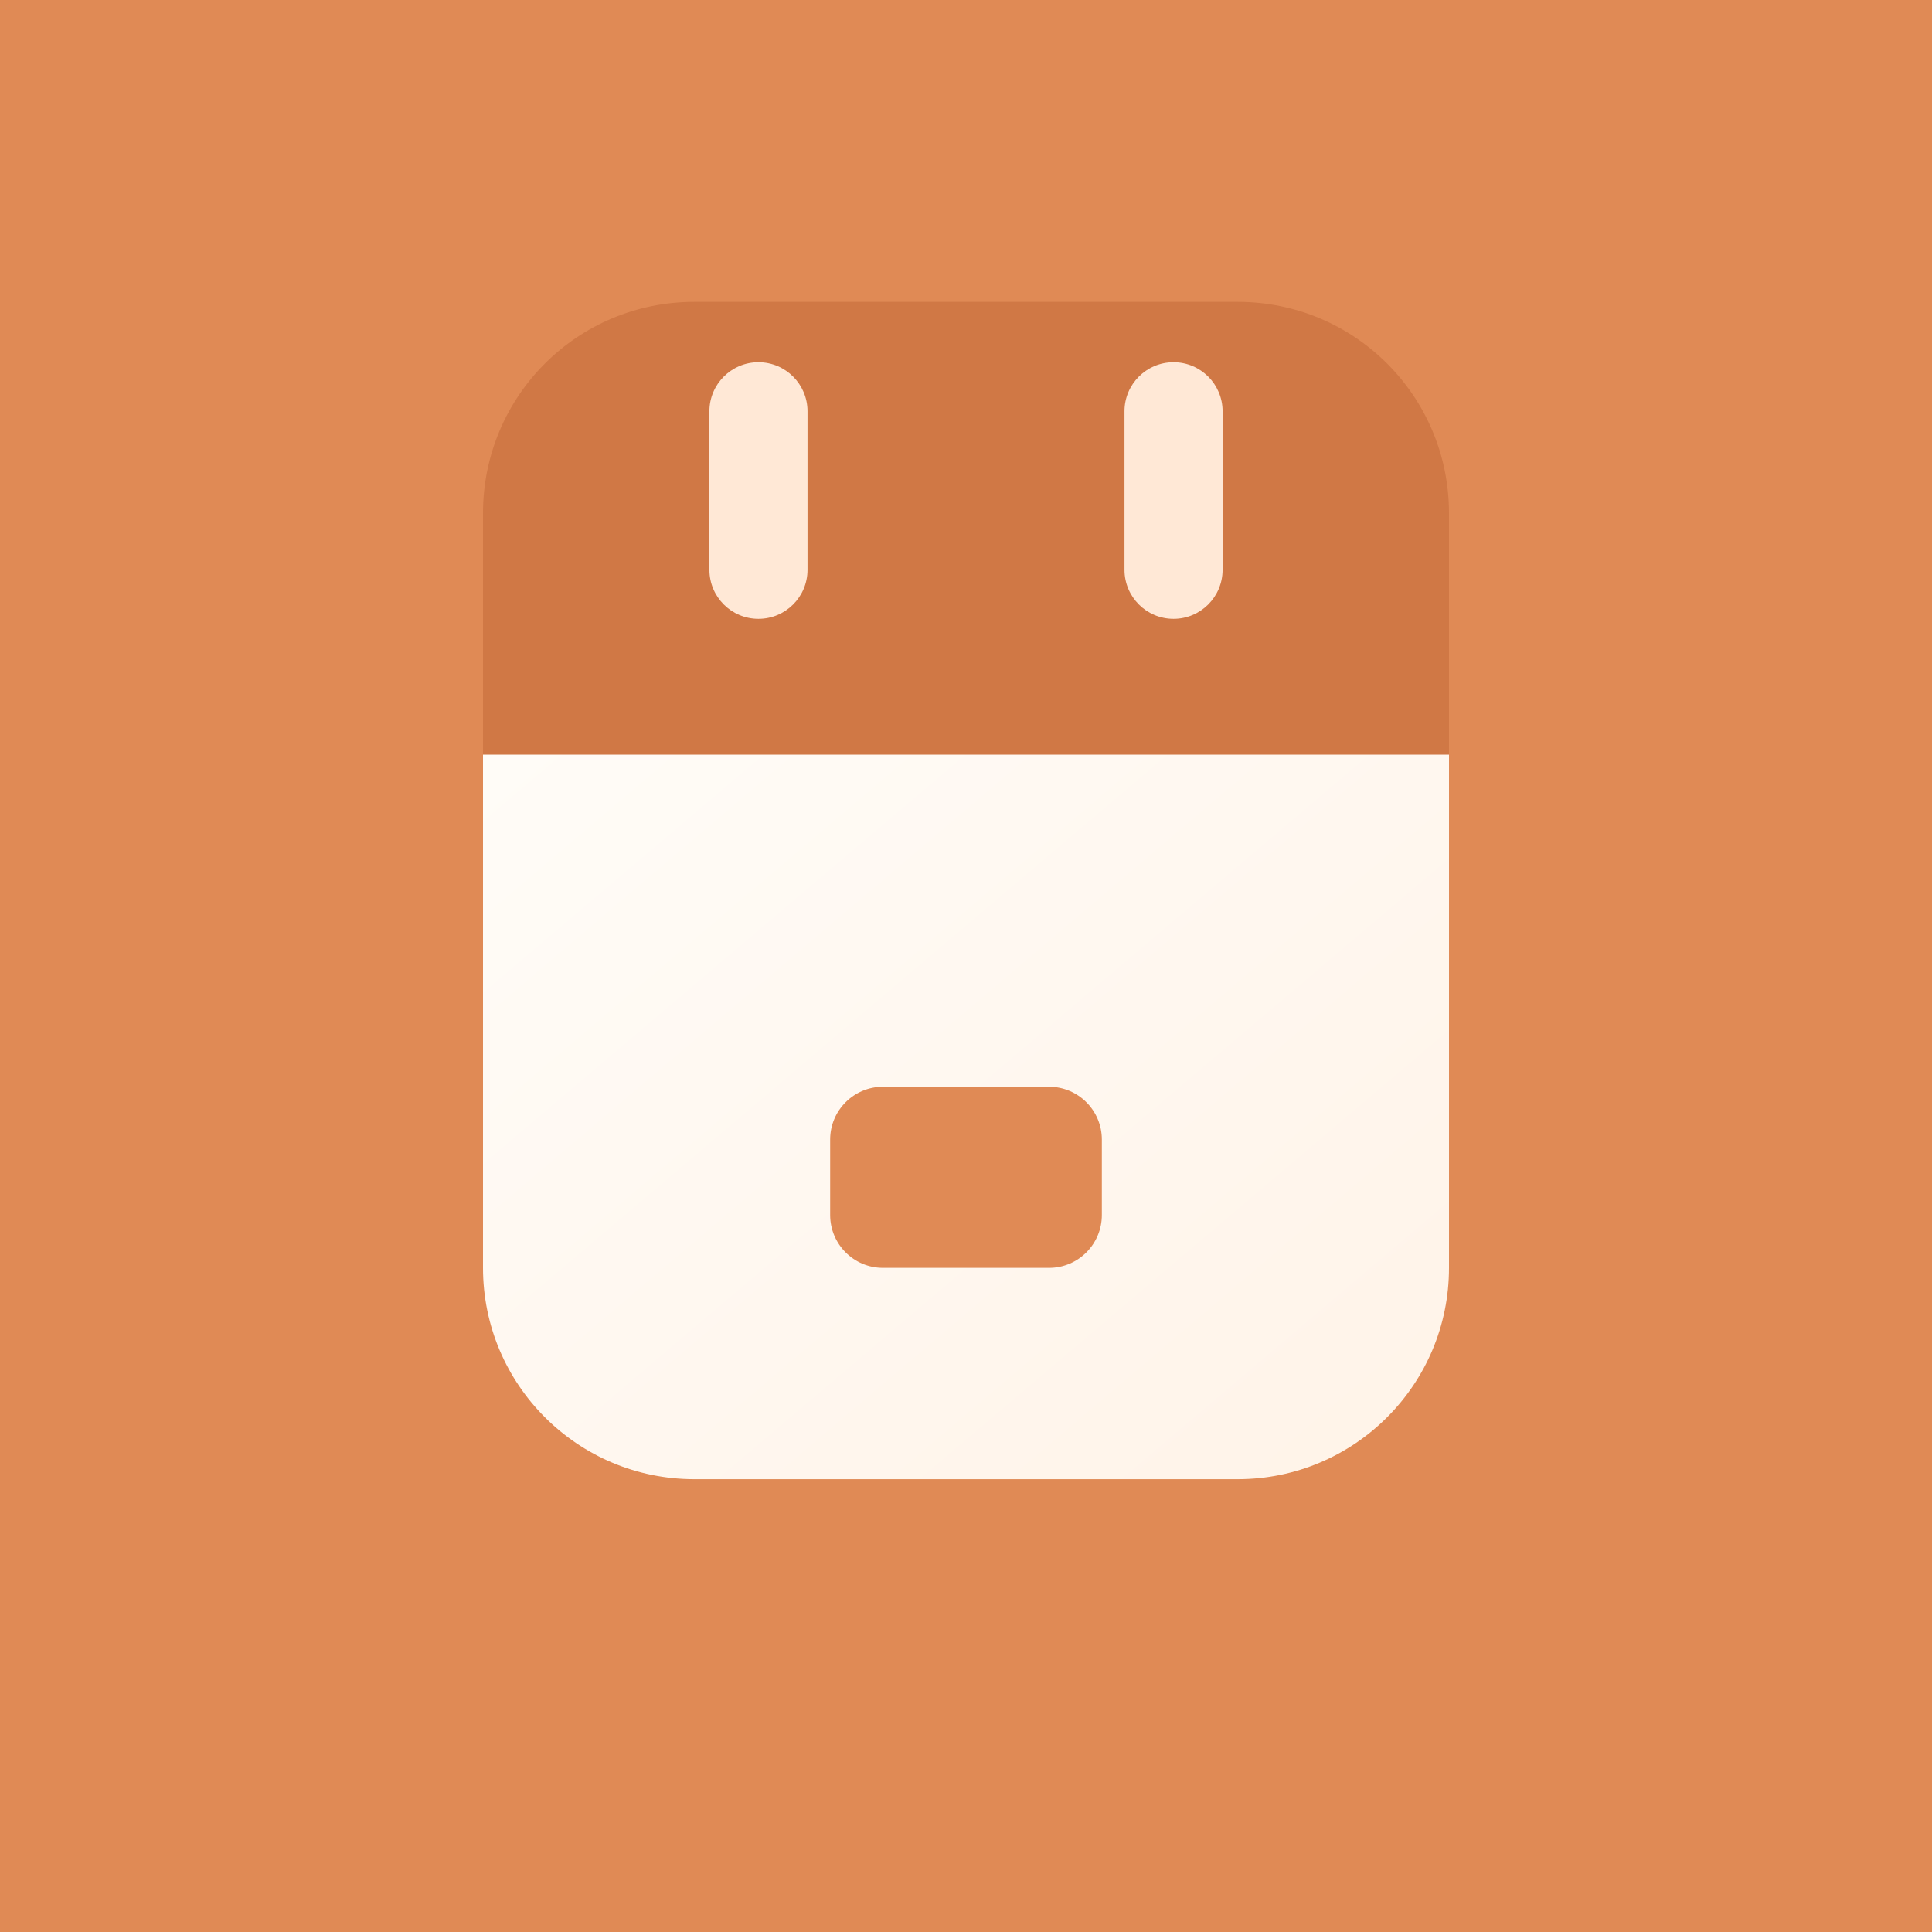
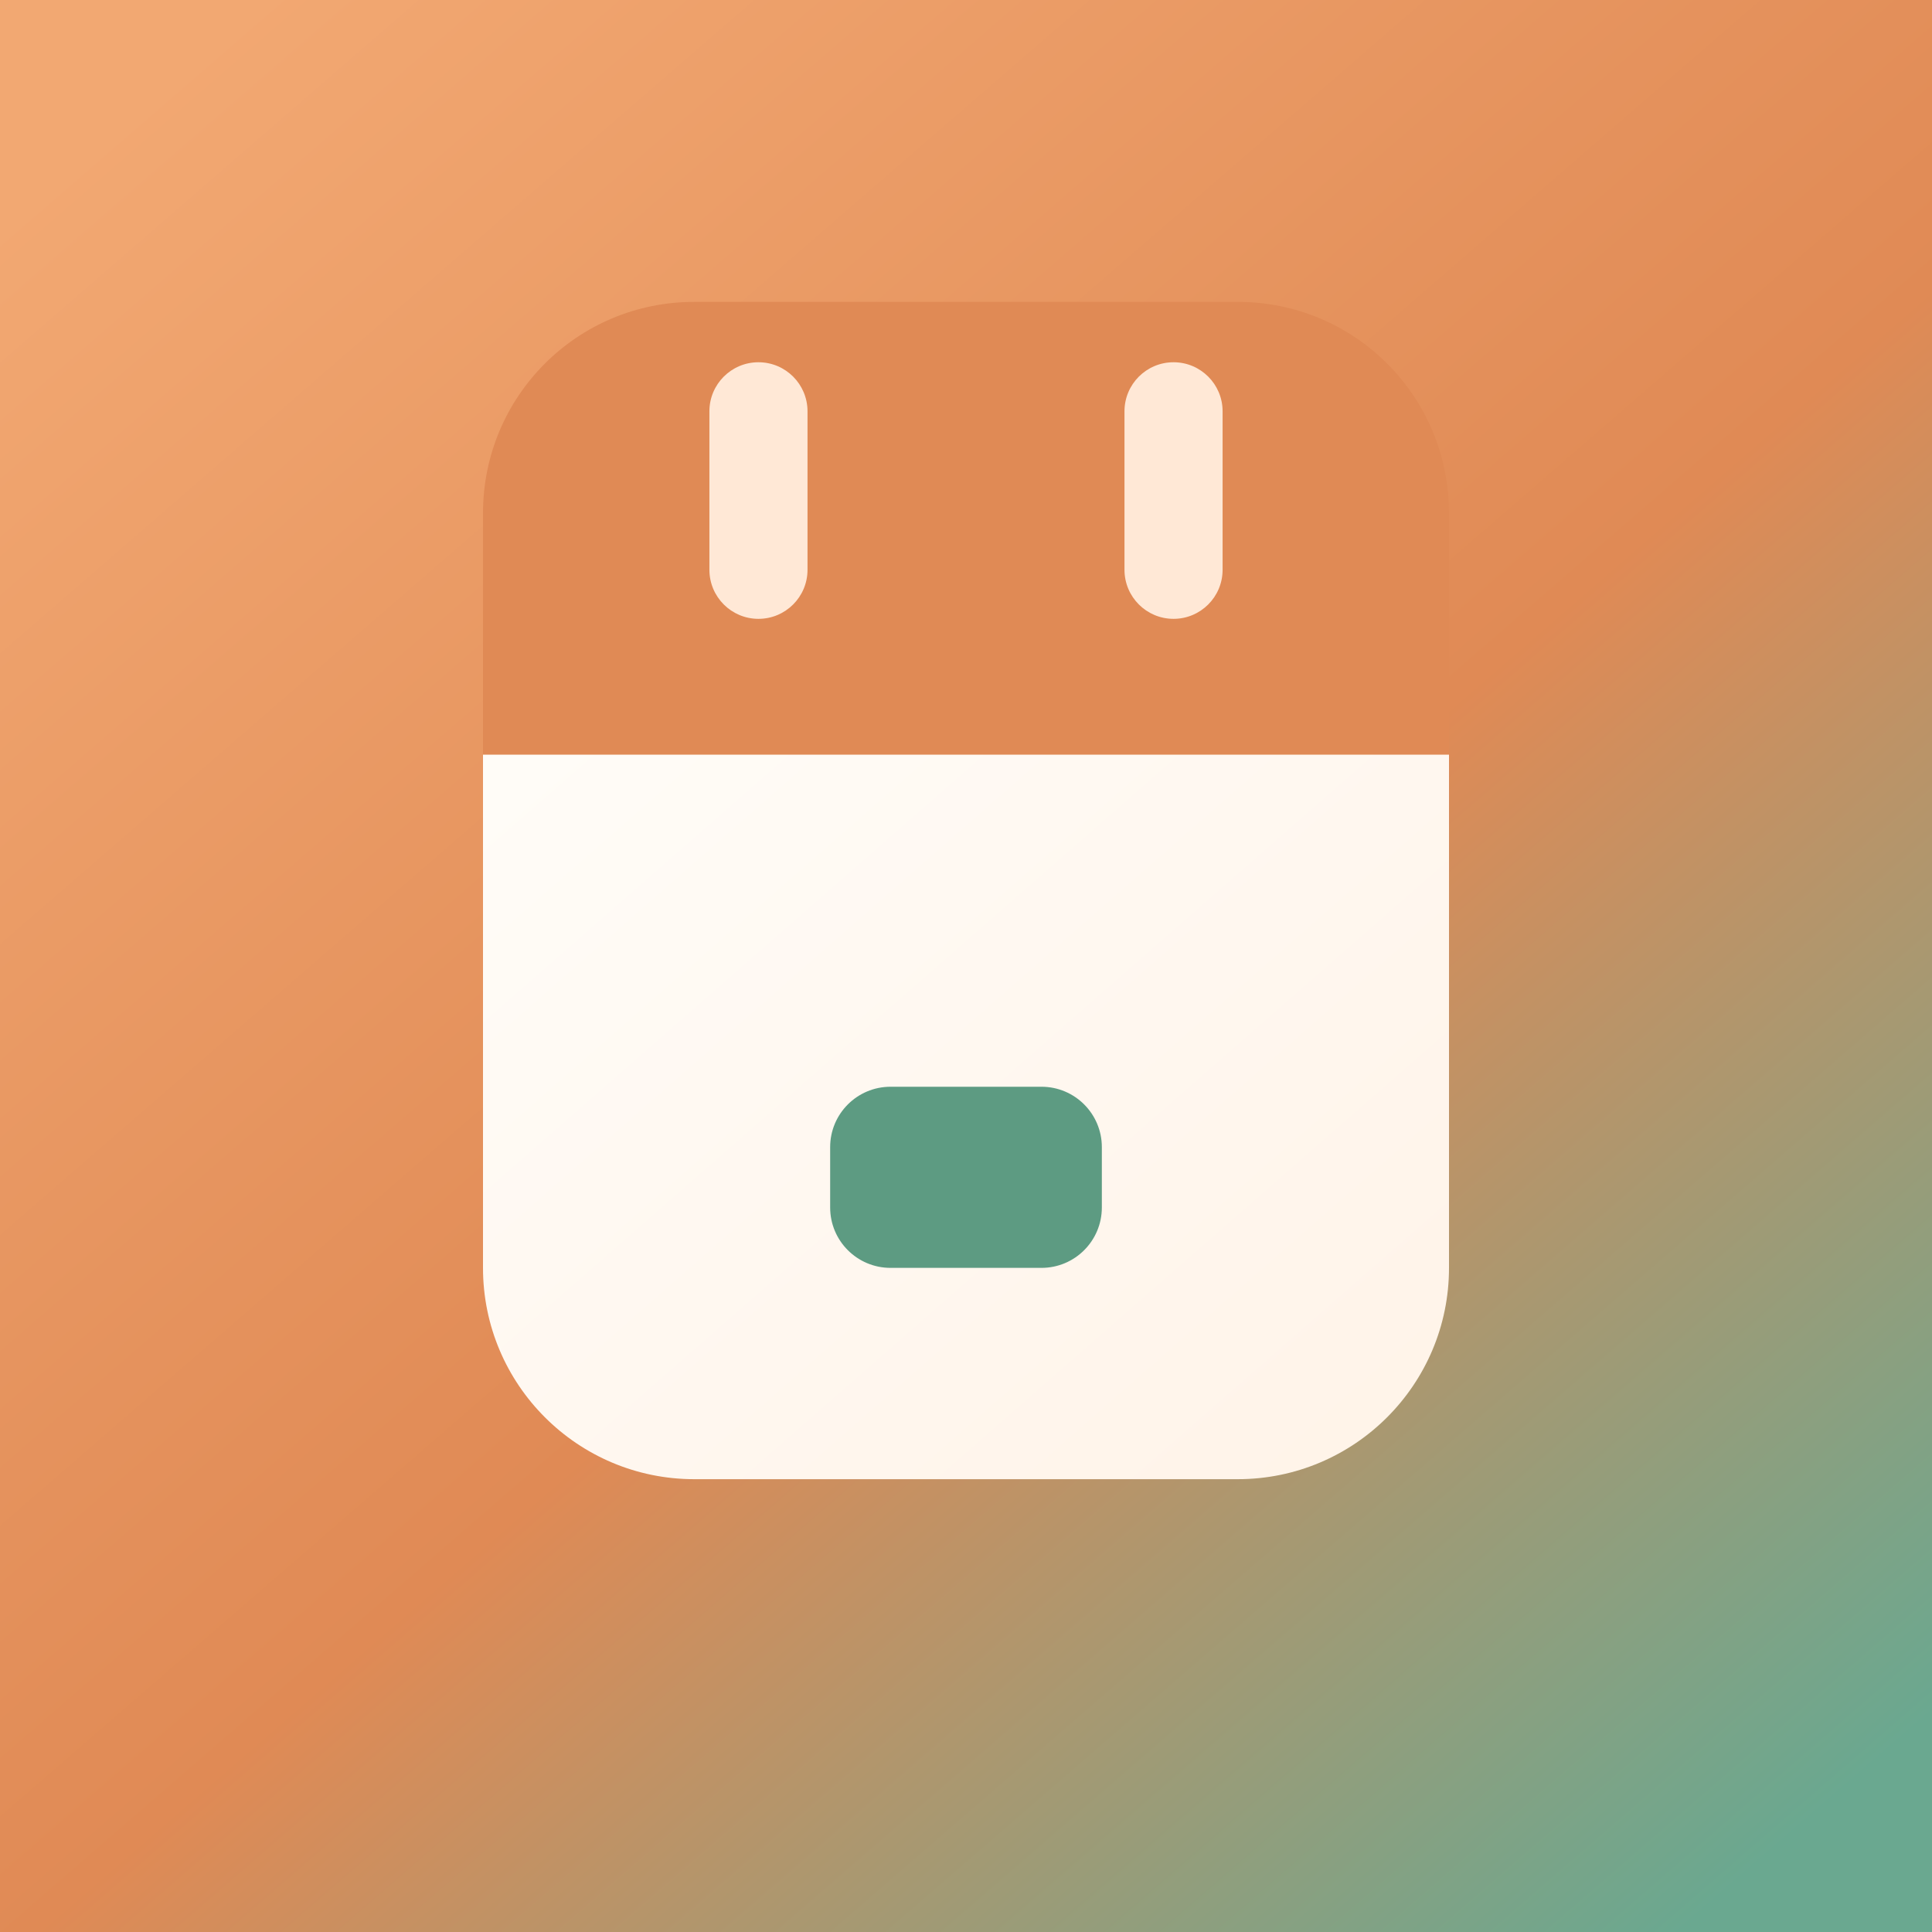
<svg xmlns="http://www.w3.org/2000/svg" width="192" height="192" viewBox="0 0 512 512">
  <defs>
-     <linearGradient id="card" x1="144" y1="136" x2="368" y2="400" gradientUnits="userSpaceOnUse">
+     <linearGradient id="bg" x1="48" y1="16" x2="464" y2="496" gradientUnits="userSpaceOnUse">
+       <stop stop-color="#f2a872" />
+       <stop offset=".55" stop-color="#e08a55" />
+       <stop offset="1" stop-color="#6aa890" />
+     </linearGradient>
+     <linearGradient id="card" x1="144" y1="144" x2="368" y2="400" gradientUnits="userSpaceOnUse">
      <stop stop-color="#fffdf9" />
      <stop offset="1" stop-color="#fff3e8" />
    </linearGradient>
  </defs>
-   <rect width="512" height="512" fill="#e08a55" />
+   <rect width="512" height="512" fill="url(#bg)" />
  <rect x="128" y="136" width="256" height="256" rx="56" fill="url(#card)" />
-   <path d="M128 136c0-31 25-56 56-56h144c31 0 56 25 56 56v64H128v-64z" fill="#d07845" />
+   <path d="M128 136c0-31 25-56 56-56h144c31 0 56 25 56 56v64H128v-64z" fill="#e08a55" />
  <rect x="188" y="96" width="26" height="68" rx="13" fill="#ffe8d6" />
  <rect x="298" y="96" width="26" height="68" rx="13" fill="#ffe8d6" />
-   <rect x="220" y="288" width="72" height="48" rx="14" fill="#e08a55" />
+   <rect x="220" y="288" width="72" height="48" rx="16" fill="#5d9b82" />
</svg>
